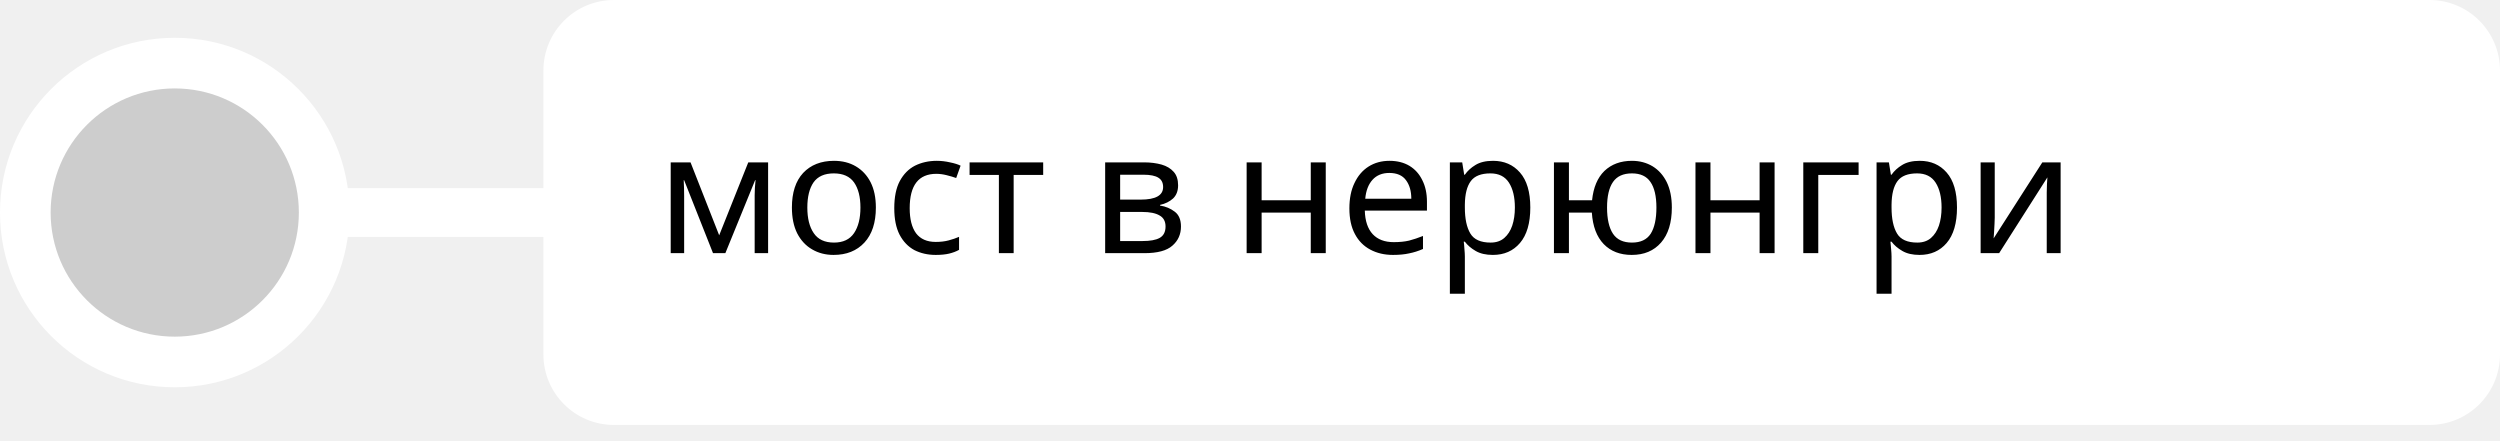
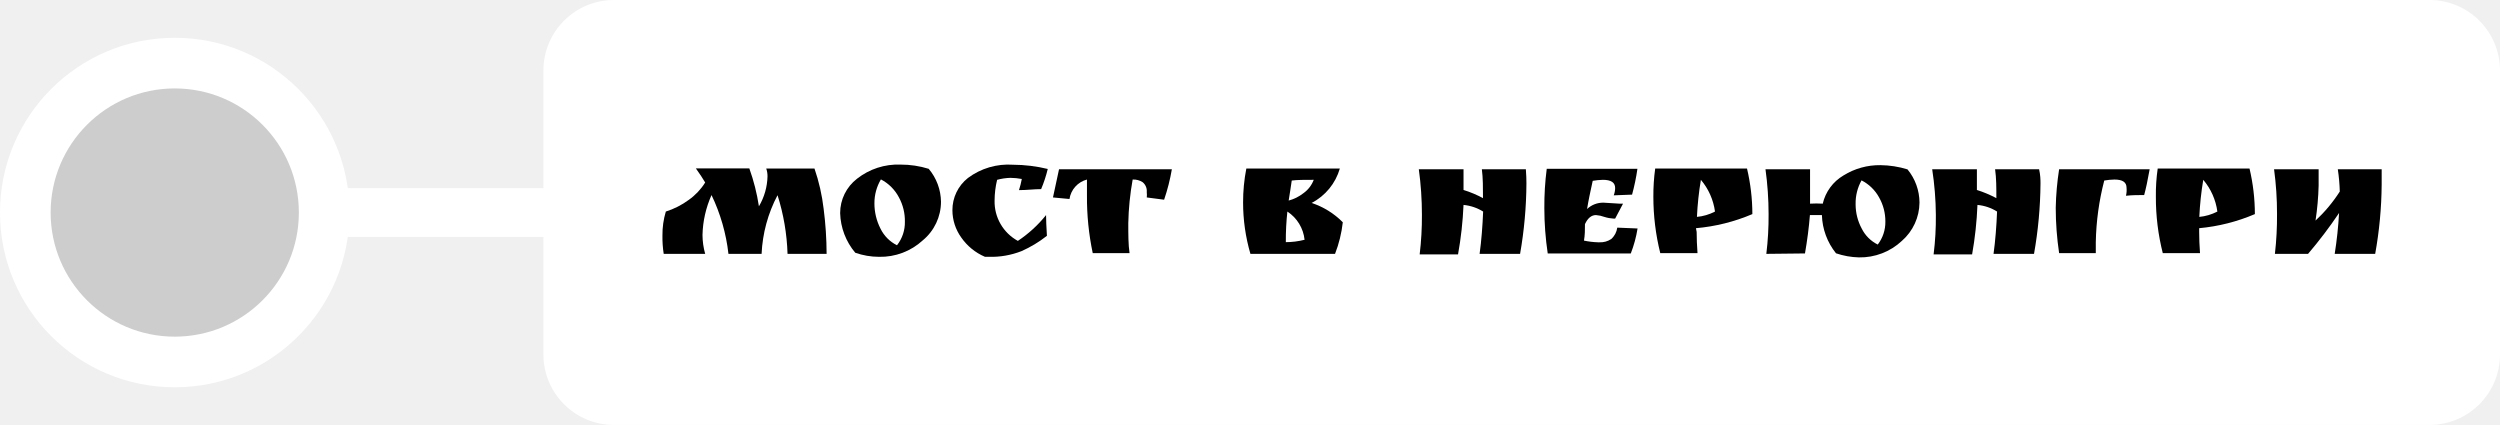
- <svg xmlns="http://www.w3.org/2000/svg" viewBox="0 0 177.26 31.24">
+ <svg xmlns="http://www.w3.org/2000/svg" viewBox="0 0 177.26 30.13">
  <defs>
-     <style>.cls-1{fill:#fff;}.cls-2{font-size:12px;font-family:RuslanDisplay, Ruslan Display;}.cls-3{fill:#cdcdcd;}</style>
+     <style>.cls-1{fill:#fff;}.cls-2{fill:#cdcdcd;}</style>
  </defs>
  <g id="Слой_2" data-name="Слой 2">
    <g id="Слой_1-2" data-name="Слой 1">
      <circle class="cls-1" cx="12.39" cy="15.07" r="12.39" />
      <rect class="cls-1" x="39.53" y="1" width="136.73" height="28.13" rx="4" />
      <path class="cls-1" d="M172.26,2a3,3,0,0,1,3,3V25.13a3,3,0,0,1-3,3H43.53a3,3,0,0,1-3-3V5a3,3,0,0,1,3-3H172.26m0-2H43.53a5,5,0,0,0-5,5V25.13a5,5,0,0,0,5,5H172.26a5,5,0,0,0,5-5V5a5,5,0,0,0-5-5Z" />
-       <text class="cls-2" transform="translate(46.54 17.95)">мост в нерюнгри</text>
+       <path d="M54.42,12.5a1.67,1.67,0,0,0-.09-.55h3.42a13.64,13.64,0,0,1,.65,2.86A25.44,25.44,0,0,1,58.61,18H55.84a15.34,15.34,0,0,0-.71-4.16A9.87,9.87,0,0,0,54,18H51.65a13,13,0,0,0-1.2-4.17,7.35,7.35,0,0,0-.64,2.83A5,5,0,0,0,50,18H47.06a7.52,7.52,0,0,1-.09-1.3A5.68,5.68,0,0,1,47.21,15a5.59,5.59,0,0,0,1.63-.83A4.29,4.29,0,0,0,50,12.94c-.16-.28-.38-.6-.66-1h3.79a14.3,14.3,0,0,1,.68,2.69A4.37,4.37,0,0,0,54.42,12.5Z" />
+       <path d="M60.64,17.92a4.56,4.56,0,0,1-1.07-2.81,3.07,3.07,0,0,1,1.2-2.44,4.69,4.69,0,0,1,3.08-1,6.68,6.68,0,0,1,2,.3,3.7,3.7,0,0,1,.87,2.34,3.55,3.55,0,0,1-1.29,2.73,4.43,4.43,0,0,1-3.1,1.17A5.12,5.12,0,0,1,60.64,17.92Zm1.82-5.2A3.29,3.29,0,0,0,62,14.41a3.92,3.92,0,0,0,.43,1.8,2.57,2.57,0,0,0,1.17,1.18,2.61,2.61,0,0,0,.56-1.67A3.48,3.48,0,0,0,63.74,14,3,3,0,0,0,62.46,12.72Z" />
+       <path d="M72.45,12.69a4.63,4.63,0,0,0-.81-.08,4,4,0,0,0-.94.14,6.29,6.29,0,0,0-.18,1.47,3.17,3.17,0,0,0,1.65,2.86,8.81,8.81,0,0,0,2-1.83q0,.48.06,1.47a8.38,8.38,0,0,1-1.81,1.09,5.89,5.89,0,0,1-2.3.4h-.28a3.92,3.92,0,0,1-1.69-1.38,3.32,3.32,0,0,1-.62-1.92,2.89,2.89,0,0,1,1.1-2.29,4.79,4.79,0,0,1,3.2-.94,10.73,10.73,0,0,1,2.46.3,9.21,9.21,0,0,1-.47,1.43c-.51,0-1,.07-1.57.07A6,6,0,0,0,72.45,12.69Z" />
+       <path d="M80.31,12.73a19.7,19.7,0,0,0-.31,3.1c0,.8,0,1.51.09,2.12H77.48a19.06,19.06,0,0,1-.41-4.1c0-.25,0-.62,0-1.12a1.69,1.69,0,0,0-1.24,1.38L74.66,14,75.09,12h8a14,14,0,0,1-.55,2.16L81.31,14a1.64,1.64,0,0,0,0-.38.81.81,0,0,0-.29-.7A1.18,1.18,0,0,0,80.31,12.73Z" />
+       <path d="M88.14,14.35a12.37,12.37,0,0,1,.23-2.4H95A4,4,0,0,1,93,14.39a5.55,5.55,0,0,1,2.21,1.37A9,9,0,0,1,94.66,18h-6A13,13,0,0,1,88.14,14.35Zm3,2.82A5.42,5.42,0,0,0,92.5,17a2.73,2.73,0,0,0-1.22-2A18.89,18.89,0,0,0,91.17,17.17Zm.2-2.94a2.93,2.93,0,0,0,1.09-.54,2.06,2.06,0,0,0,.72-.94c-.64,0-1.16,0-1.56.05C91.53,13.27,91.44,13.75,91.37,14.23Z" />
+       <path d="M108.23,13a29.84,29.84,0,0,1-.45,5h-2.87c.13-.94.21-2,.25-3a3.19,3.19,0,0,0-1.39-.47,26,26,0,0,1-.39,3.51h-2.72a22.36,22.36,0,0,0,.16-2.81A23.84,23.84,0,0,0,100.6,12h3.17c0,.33,0,.82,0,1.47a7.49,7.49,0,0,1,1.38.58c0-.74,0-1.42-.08-2.05h3.12C108.22,12.4,108.23,12.73,108.23,13Z" />
+       <path d="M113.7,14.37l1.13.07.25,0-.56,1.06h-.11a2.59,2.59,0,0,1-.65-.12,2.23,2.23,0,0,0-.6-.13c-.32,0-.58.21-.78.64,0,.39,0,.78-.07,1.17a5.64,5.64,0,0,0,1,.12h.1a1.38,1.38,0,0,0,.83-.23,1.3,1.3,0,0,0,.43-.81l1.44.06a8.63,8.63,0,0,1-.48,1.77h-5.89a21.88,21.88,0,0,1-.24-3.21,20.55,20.55,0,0,1,.17-2.79h6.43a15,15,0,0,1-.38,1.83l-1.3.05a1.49,1.49,0,0,0,.1-.52c0-.39-.29-.58-.87-.58a5.11,5.11,0,0,0-.72.07c-.17.77-.31,1.43-.4,2A1.65,1.65,0,0,1,113.7,14.37Z" />
+       <path d="M120.3,16.45q0,.69.06,1.5h-2.64a16.52,16.52,0,0,1-.49-4,14,14,0,0,1,.13-2h6.51a14.17,14.17,0,0,1,.38,3.23,13.1,13.1,0,0,1-4,1Zm0-1.07A3.45,3.45,0,0,0,121.6,15a4.39,4.39,0,0,0-1-2.25A22,22,0,0,0,120.32,15.38Z" />
+       <path d="M125.24,18a22,22,0,0,0,.16-2.82,23.3,23.3,0,0,0-.22-3.18h3.16c0,.31,0,.73,0,1.27s0,.93,0,1.17a7.58,7.58,0,0,1,.9,0,3.15,3.15,0,0,1,1.47-2,4.84,4.84,0,0,1,2.62-.73,6.71,6.71,0,0,1,1.92.3,3.74,3.74,0,0,1,.85,2.35,3.64,3.64,0,0,1-1.25,2.72,4.33,4.33,0,0,1-3.05,1.17,5.45,5.45,0,0,1-1.62-.29,4.54,4.54,0,0,1-1-2.71h-.85c-.07.89-.19,1.8-.35,2.72Zm6.33-3.49A3.62,3.62,0,0,0,132,16.2a2.51,2.51,0,0,0,1.14,1.14,2.6,2.6,0,0,0,.54-1.63,3.42,3.42,0,0,0-.45-1.72,2.93,2.93,0,0,0-1.24-1.2A3.31,3.31,0,0,0,131.57,14.46Z" />
+       <path d="M144.68,13a29.89,29.89,0,0,1-.46,5h-2.87c.13-.94.21-2,.25-3a3.15,3.15,0,0,0-1.39-.47,26,26,0,0,1-.38,3.51H137.1a20.61,20.61,0,0,0,.16-2.81A22.29,22.29,0,0,0,137,12h3.17q0,.5,0,1.47a8.12,8.12,0,0,1,1.38.58c0-.74,0-1.42-.09-2.05h3.12C144.67,12.4,144.68,12.73,144.68,13Z" />
+       <path d="M150.78,13.31c0-.39-.28-.58-.86-.58a4.85,4.85,0,0,0-.72.07,18.79,18.79,0,0,0-.6,4.37c0,.36,0,.62,0,.78H146a21.91,21.91,0,0,1-.24-3.22A20.29,20.29,0,0,1,146,12h6.42c-.14.79-.27,1.39-.39,1.83-.4,0-.84,0-1.29.05A1.72,1.72,0,0,0,150.78,13.31Z" />
+       <path d="M155.93,16.45q0,.69.06,1.5h-2.64a16.05,16.05,0,0,1-.49-4,12.65,12.65,0,0,1,.13-2h6.51a14.17,14.17,0,0,1,.38,3.23,13.1,13.1,0,0,1-3.95,1Zm0-1.07a3.51,3.51,0,0,0,1.29-.38,4.39,4.39,0,0,0-1-2.25A21.88,21.88,0,0,0,155.94,15.38Z" />
+       <path d="M161.3,18a23.13,23.13,0,0,0,.15-2.83,23.23,23.23,0,0,0-.21-3.17h3.16c0,.15,0,.53,0,1.16a19.72,19.72,0,0,1-.22,2.48,10.57,10.57,0,0,0,1.72-2.06,12.84,12.84,0,0,0-.14-1.58h3.11q0,.72,0,1.08a28.8,28.8,0,0,1-.46,4.92h-2.87a29.15,29.15,0,0,0,.31-2.9,31.73,31.73,0,0,1-2.2,2.9Z" />
      <rect class="cls-1" x="28.17" y="5.21" width="3.46" height="19.71" transform="translate(14.84 44.97) rotate(-90)" />
-       <circle class="cls-3" cx="12.39" cy="15.07" r="8.8" />
+       <circle class="cls-2" cx="12.39" cy="15.07" r="8.8" />
    </g>
  </g>
</svg>
